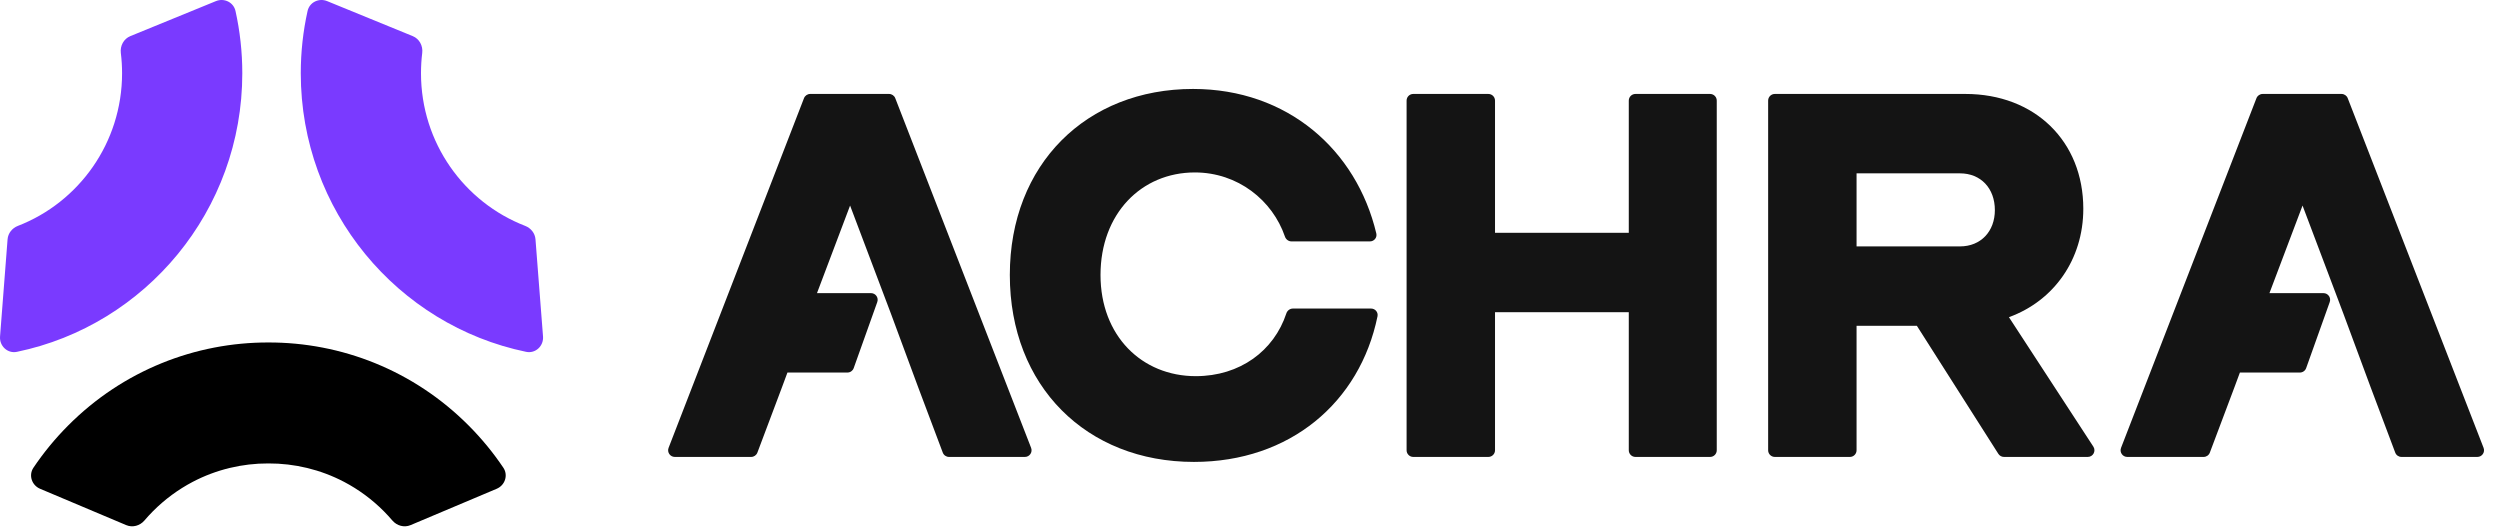
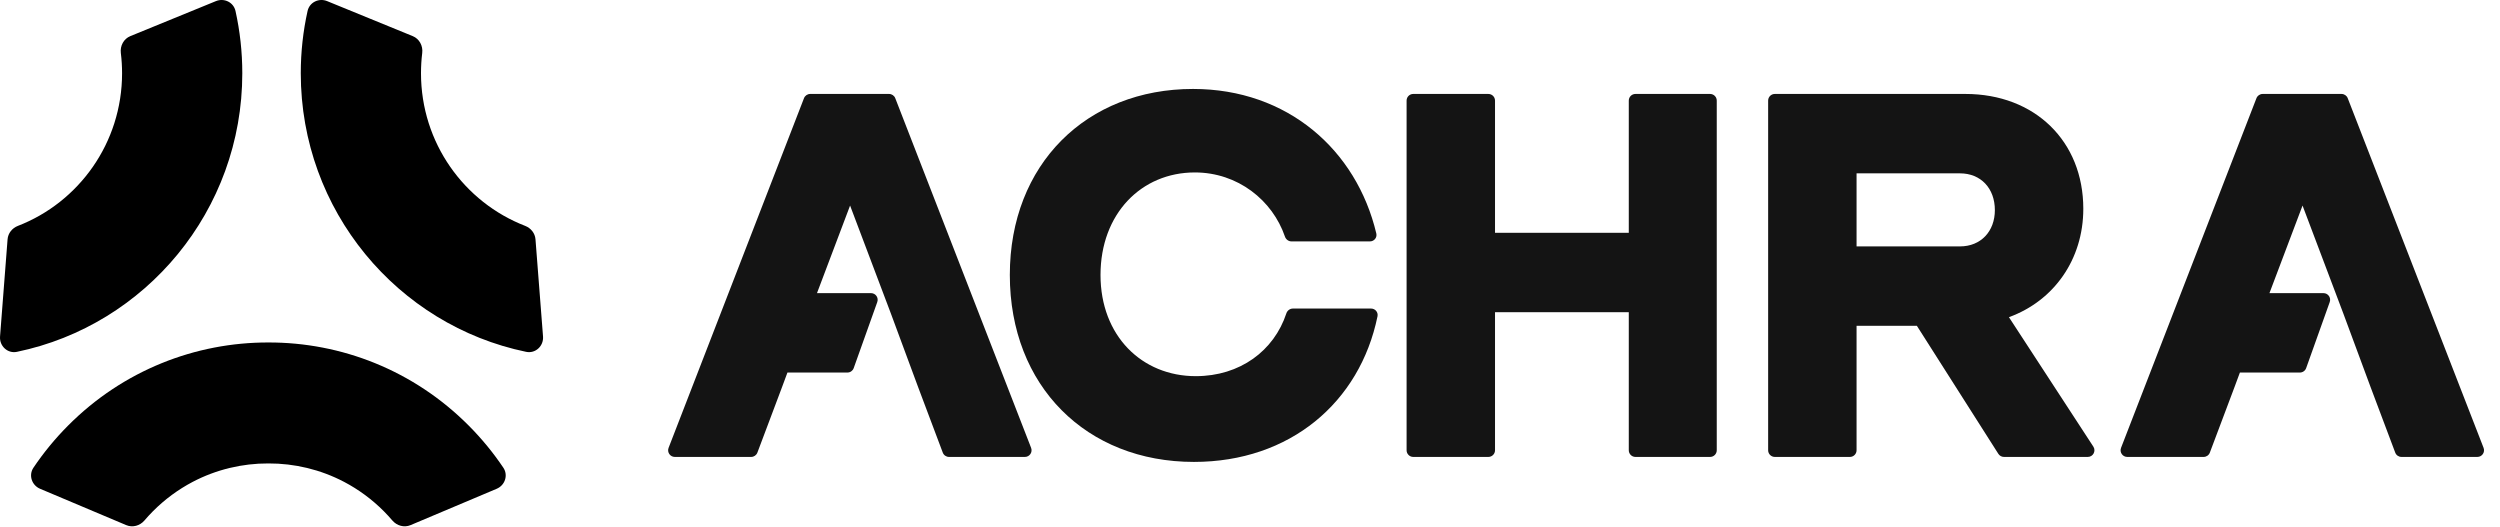
<svg xmlns="http://www.w3.org/2000/svg" viewBox="0 0 171 36" fill="none">
  <path fill-rule="evenodd" clip-rule="evenodd" d="M18.358 23.425C23.321 23.414 28.287 25.313 32.073 29.123C32.963 30.018 33.748 30.979 34.428 31.99C34.773 32.503 34.544 33.192 33.974 33.432L28.08 35.919C27.645 36.103 27.144 35.961 26.838 35.602C26.654 35.387 26.461 35.177 26.259 34.973C25.437 34.147 24.519 33.477 23.541 32.963C21.922 32.113 20.14 31.692 18.358 31.699C16.577 31.692 14.794 32.113 13.175 32.963C12.197 33.477 11.279 34.147 10.457 34.973C10.255 35.177 10.062 35.387 9.879 35.602C9.572 35.961 9.071 36.103 8.636 35.919L2.742 33.432C2.172 33.192 1.943 32.503 2.288 31.99C2.969 30.979 3.753 30.018 4.643 29.123C8.429 25.313 13.396 23.414 18.358 23.425Z" fill="currentColor" />
-   <path fill-rule="evenodd" clip-rule="evenodd" d="M8.35 5.011C8.35 9.773 5.391 13.84 1.223 15.451C0.834 15.602 0.551 15.952 0.518 16.368L0.003 23.016C-0.047 23.666 0.518 24.198 1.156 24.066C9.956 22.243 16.573 14.405 16.573 5.011C16.573 3.548 16.412 2.122 16.108 0.751C15.976 0.156 15.335 -0.154 14.771 0.076L8.912 2.472C8.459 2.657 8.206 3.138 8.265 3.625C8.321 4.079 8.35 4.542 8.35 5.011Z" fill="#7A3AFF" />
-   <path fill-rule="evenodd" clip-rule="evenodd" d="M28.796 5.011C28.796 9.773 31.755 13.84 35.923 15.451C36.312 15.602 36.595 15.952 36.627 16.368L37.143 23.016C37.193 23.666 36.628 24.198 35.989 24.066C27.19 22.243 20.573 14.405 20.573 5.011C20.573 3.548 20.733 2.122 21.038 0.751C21.17 0.156 21.811 -0.154 22.375 0.076L28.234 2.472C28.687 2.657 28.94 3.138 28.88 3.625C28.824 4.079 28.796 4.542 28.796 5.011Z" fill="#7A3AFF" />
+   <path fill-rule="evenodd" clip-rule="evenodd" d="M8.35 5.011C8.35 9.773 5.391 13.84 1.223 15.451C0.834 15.602 0.551 15.952 0.518 16.368L0.003 23.016C-0.047 23.666 0.518 24.198 1.156 24.066C9.956 22.243 16.573 14.405 16.573 5.011C16.573 3.548 16.412 2.122 16.108 0.751C15.976 0.156 15.335 -0.154 14.771 0.076L8.912 2.472C8.459 2.657 8.206 3.138 8.265 3.625C8.321 4.079 8.35 4.542 8.35 5.011Z" fill="currentColor" />
+   <path fill-rule="evenodd" clip-rule="evenodd" d="M28.796 5.011C28.796 9.773 31.755 13.84 35.923 15.451C36.312 15.602 36.595 15.952 36.627 16.368L37.143 23.016C37.193 23.666 36.628 24.198 35.989 24.066C27.19 22.243 20.573 14.405 20.573 5.011C20.573 3.548 20.733 2.122 21.038 0.751C21.17 0.156 21.811 -0.154 22.375 0.076L28.234 2.472C28.687 2.657 28.94 3.138 28.88 3.625C28.824 4.079 28.796 4.542 28.796 5.011Z" fill="currentColor" />
  <path d="M121.396 31.254C121.146 31.254 120.941 31.05 120.941 30.798V6.882C120.941 6.63 121.146 6.426 121.396 6.426H134.433C139.179 6.426 142.498 9.654 142.498 14.278C142.498 17.754 140.482 20.578 137.411 21.695L143.185 30.549C143.383 30.852 143.166 31.254 142.804 31.254H137.072C136.916 31.254 136.771 31.174 136.687 31.043L131.114 22.285H126.989V30.798C126.989 31.05 126.785 31.254 126.533 31.254H121.396ZM126.989 16.854H134.061C135.488 16.854 136.449 15.829 136.449 14.371C136.449 12.881 135.488 11.857 134.061 11.857H126.989V16.854Z" fill="#141414" />
  <path d="M96.666 31.254C96.415 31.254 96.211 31.05 96.211 30.798V6.882C96.211 6.63 96.415 6.426 96.666 6.426H101.803C102.055 6.426 102.259 6.63 102.259 6.882V15.923H111.409V6.882C111.409 6.63 111.613 6.426 111.865 6.426H116.97C117.222 6.426 117.426 6.63 117.426 6.882V30.798C117.426 31.05 117.222 31.254 116.97 31.254H111.865C111.613 31.254 111.409 31.05 111.409 30.798V21.354H102.259V30.798C102.259 31.05 102.055 31.254 101.803 31.254H96.666Z" fill="#141414" />
  <path d="M81.665 31.595C74.314 31.595 69.072 26.412 69.072 18.809C69.072 11.236 74.314 6.084 81.603 6.084C88.069 6.084 92.785 10.257 94.14 15.97C94.206 16.25 93.991 16.512 93.704 16.512H88.337C88.133 16.512 87.956 16.376 87.89 16.183C87.041 13.703 84.669 11.795 81.727 11.795C78.067 11.795 75.275 14.619 75.275 18.809C75.275 22.967 78.098 25.729 81.789 25.729C84.822 25.729 87.143 23.989 87.985 21.439C88.049 21.244 88.228 21.105 88.433 21.105H93.782C94.064 21.105 94.278 21.358 94.222 21.634C93.014 27.526 88.232 31.595 81.665 31.595Z" fill="#141414" />
  <path d="M60.811 6.426C60.999 6.426 61.168 6.541 61.236 6.716L70.528 30.633C70.644 30.932 70.424 31.254 70.104 31.254H64.913C64.723 31.254 64.553 31.136 64.486 30.959L62.798 26.474L60.937 21.447L58.146 14.06L55.882 20.05H59.577C59.892 20.05 60.112 20.362 60.006 20.659L58.393 25.179C58.328 25.36 58.157 25.482 57.964 25.482H53.861L53.493 26.474L51.805 30.959C51.738 31.136 51.568 31.254 51.379 31.254H46.156C45.836 31.254 45.615 30.932 45.731 30.633L54.993 6.717C55.061 6.542 55.23 6.426 55.418 6.426H60.811Z" fill="#141414" />
  <path d="M160.159 6.426C160.347 6.426 160.517 6.541 160.584 6.716L169.877 30.633C169.993 30.932 169.772 31.254 169.451 31.254H164.261C164.071 31.254 163.901 31.136 163.834 30.959L162.147 26.474L160.285 21.447L157.494 14.06L155.23 20.05H158.925C159.24 20.05 159.46 20.362 159.354 20.659L157.741 25.179C157.676 25.36 157.505 25.482 157.311 25.482H153.209L152.841 26.474L151.153 30.959C151.087 31.136 150.917 31.254 150.727 31.254H145.503C145.184 31.254 144.963 30.932 145.079 30.633L154.341 6.717C154.409 6.542 154.578 6.426 154.766 6.426H160.159Z" fill="#141414" />
</svg>
